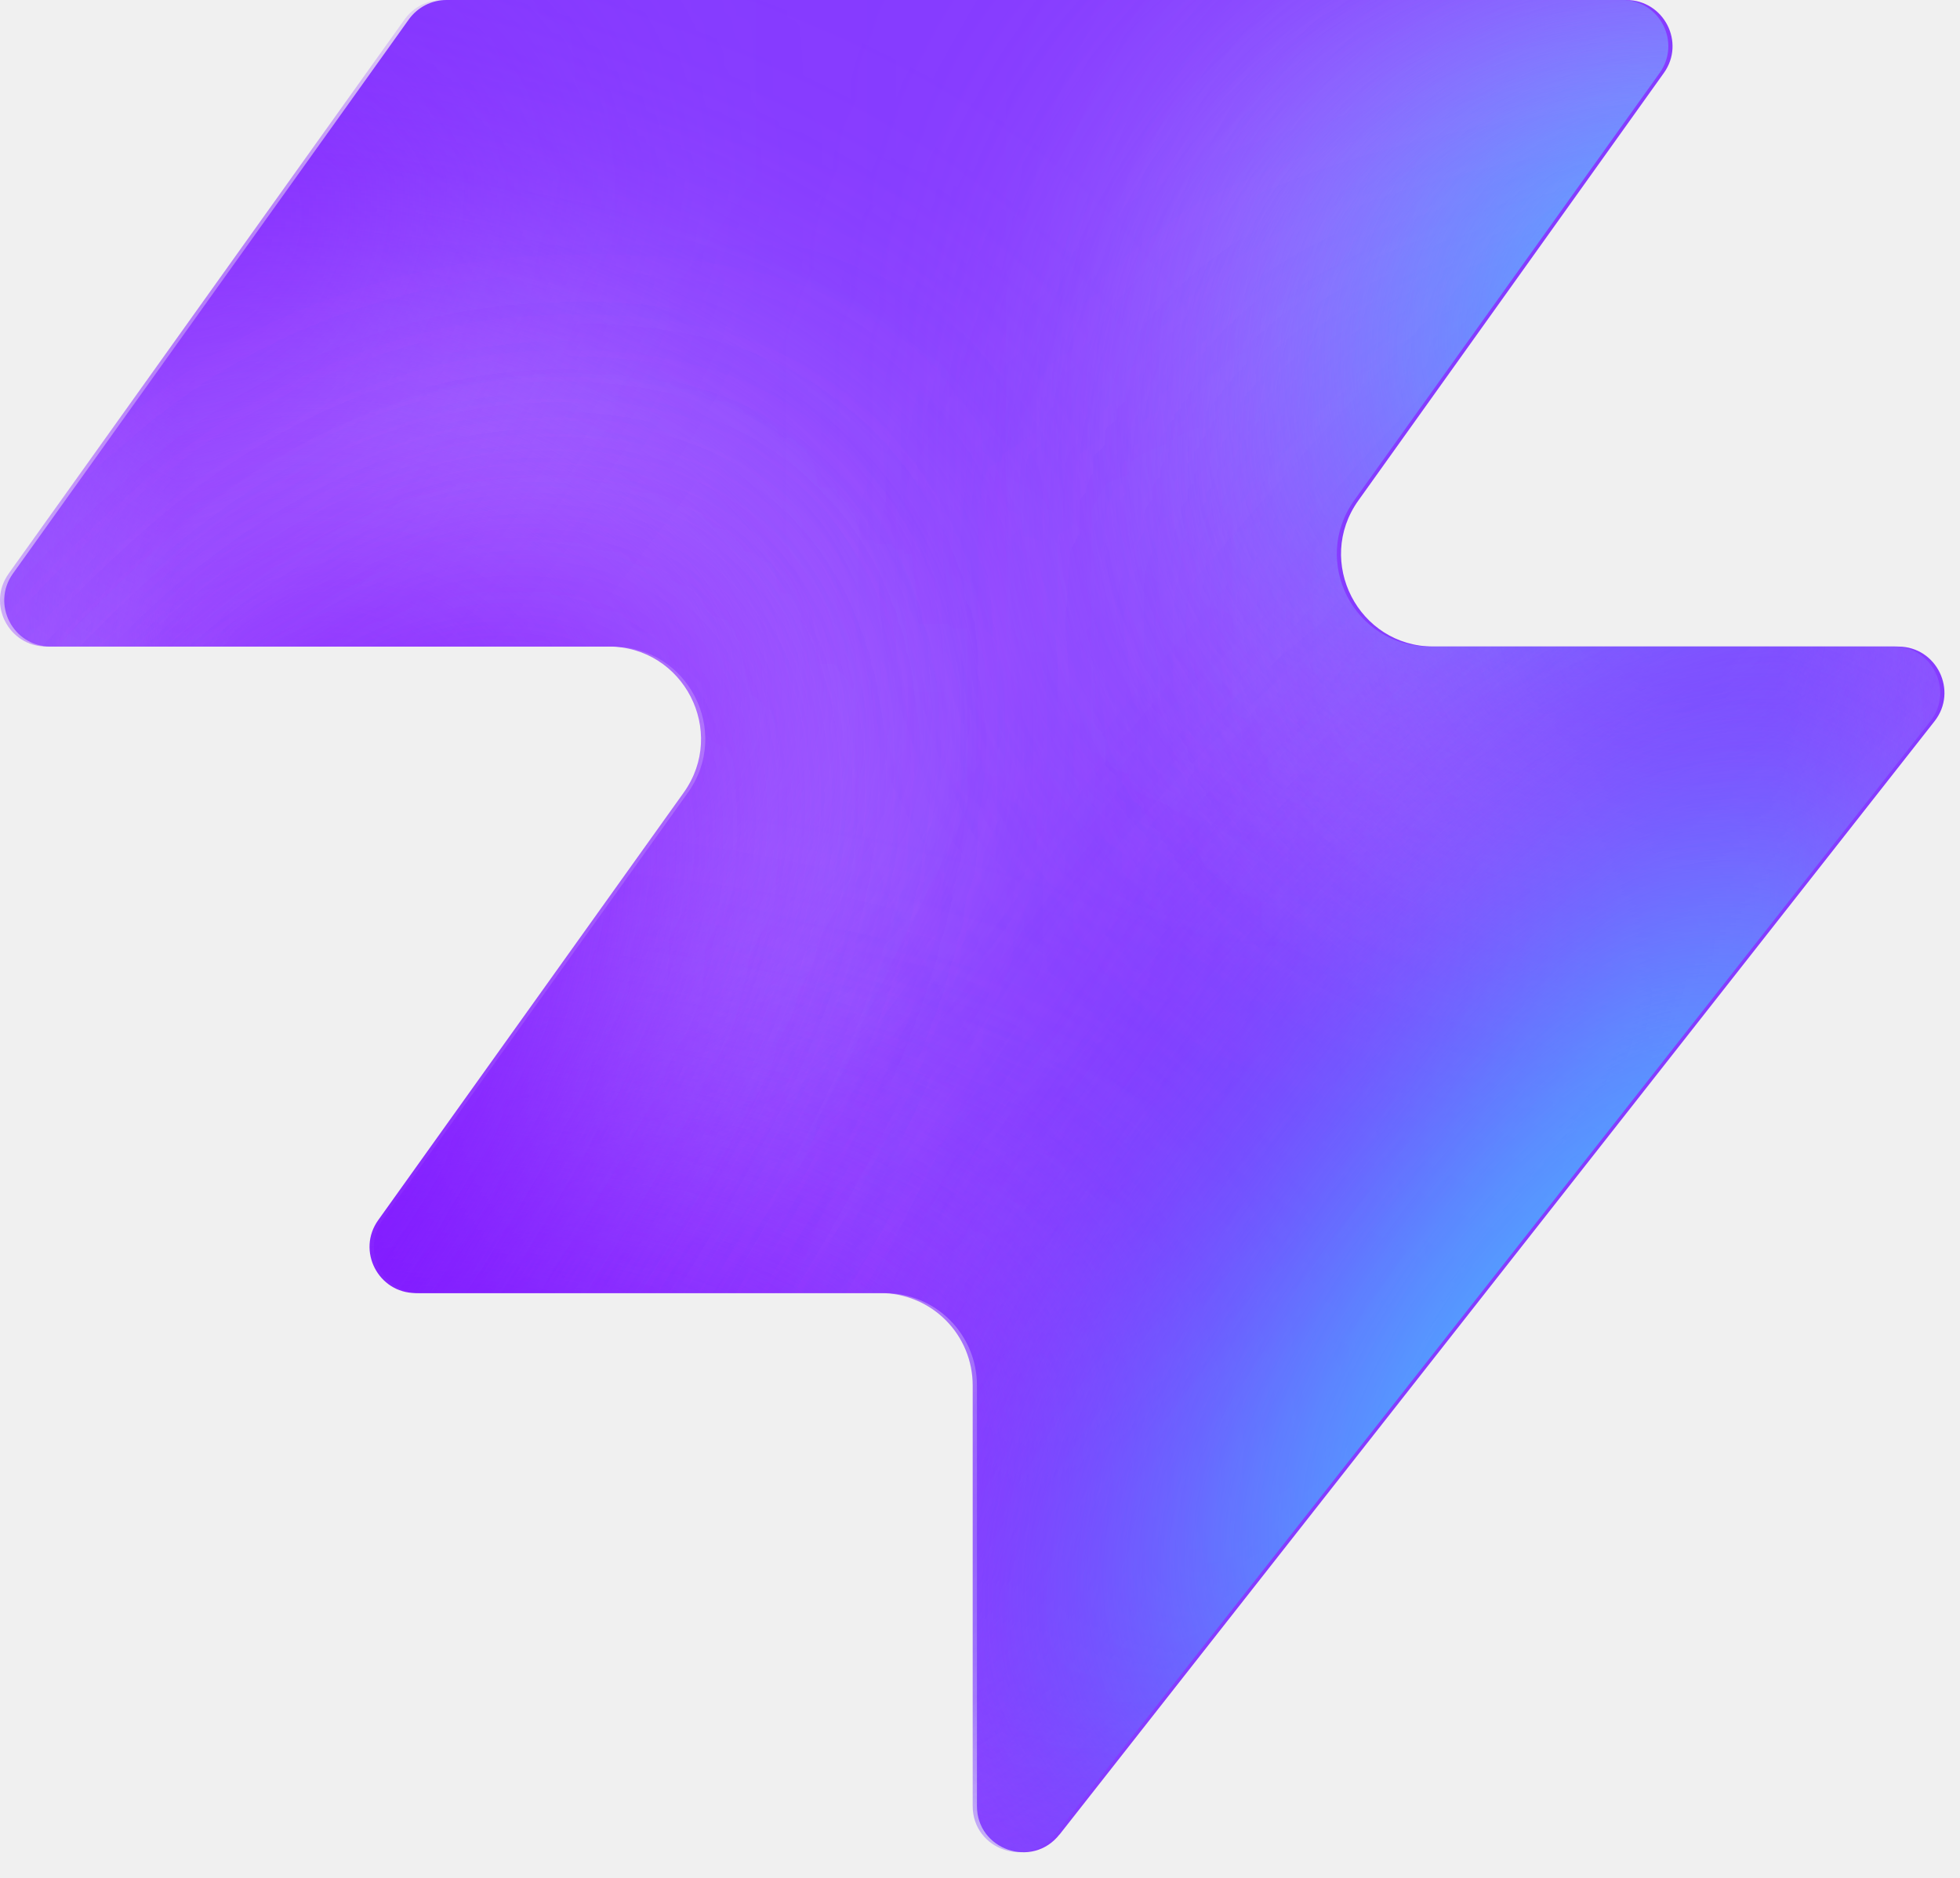
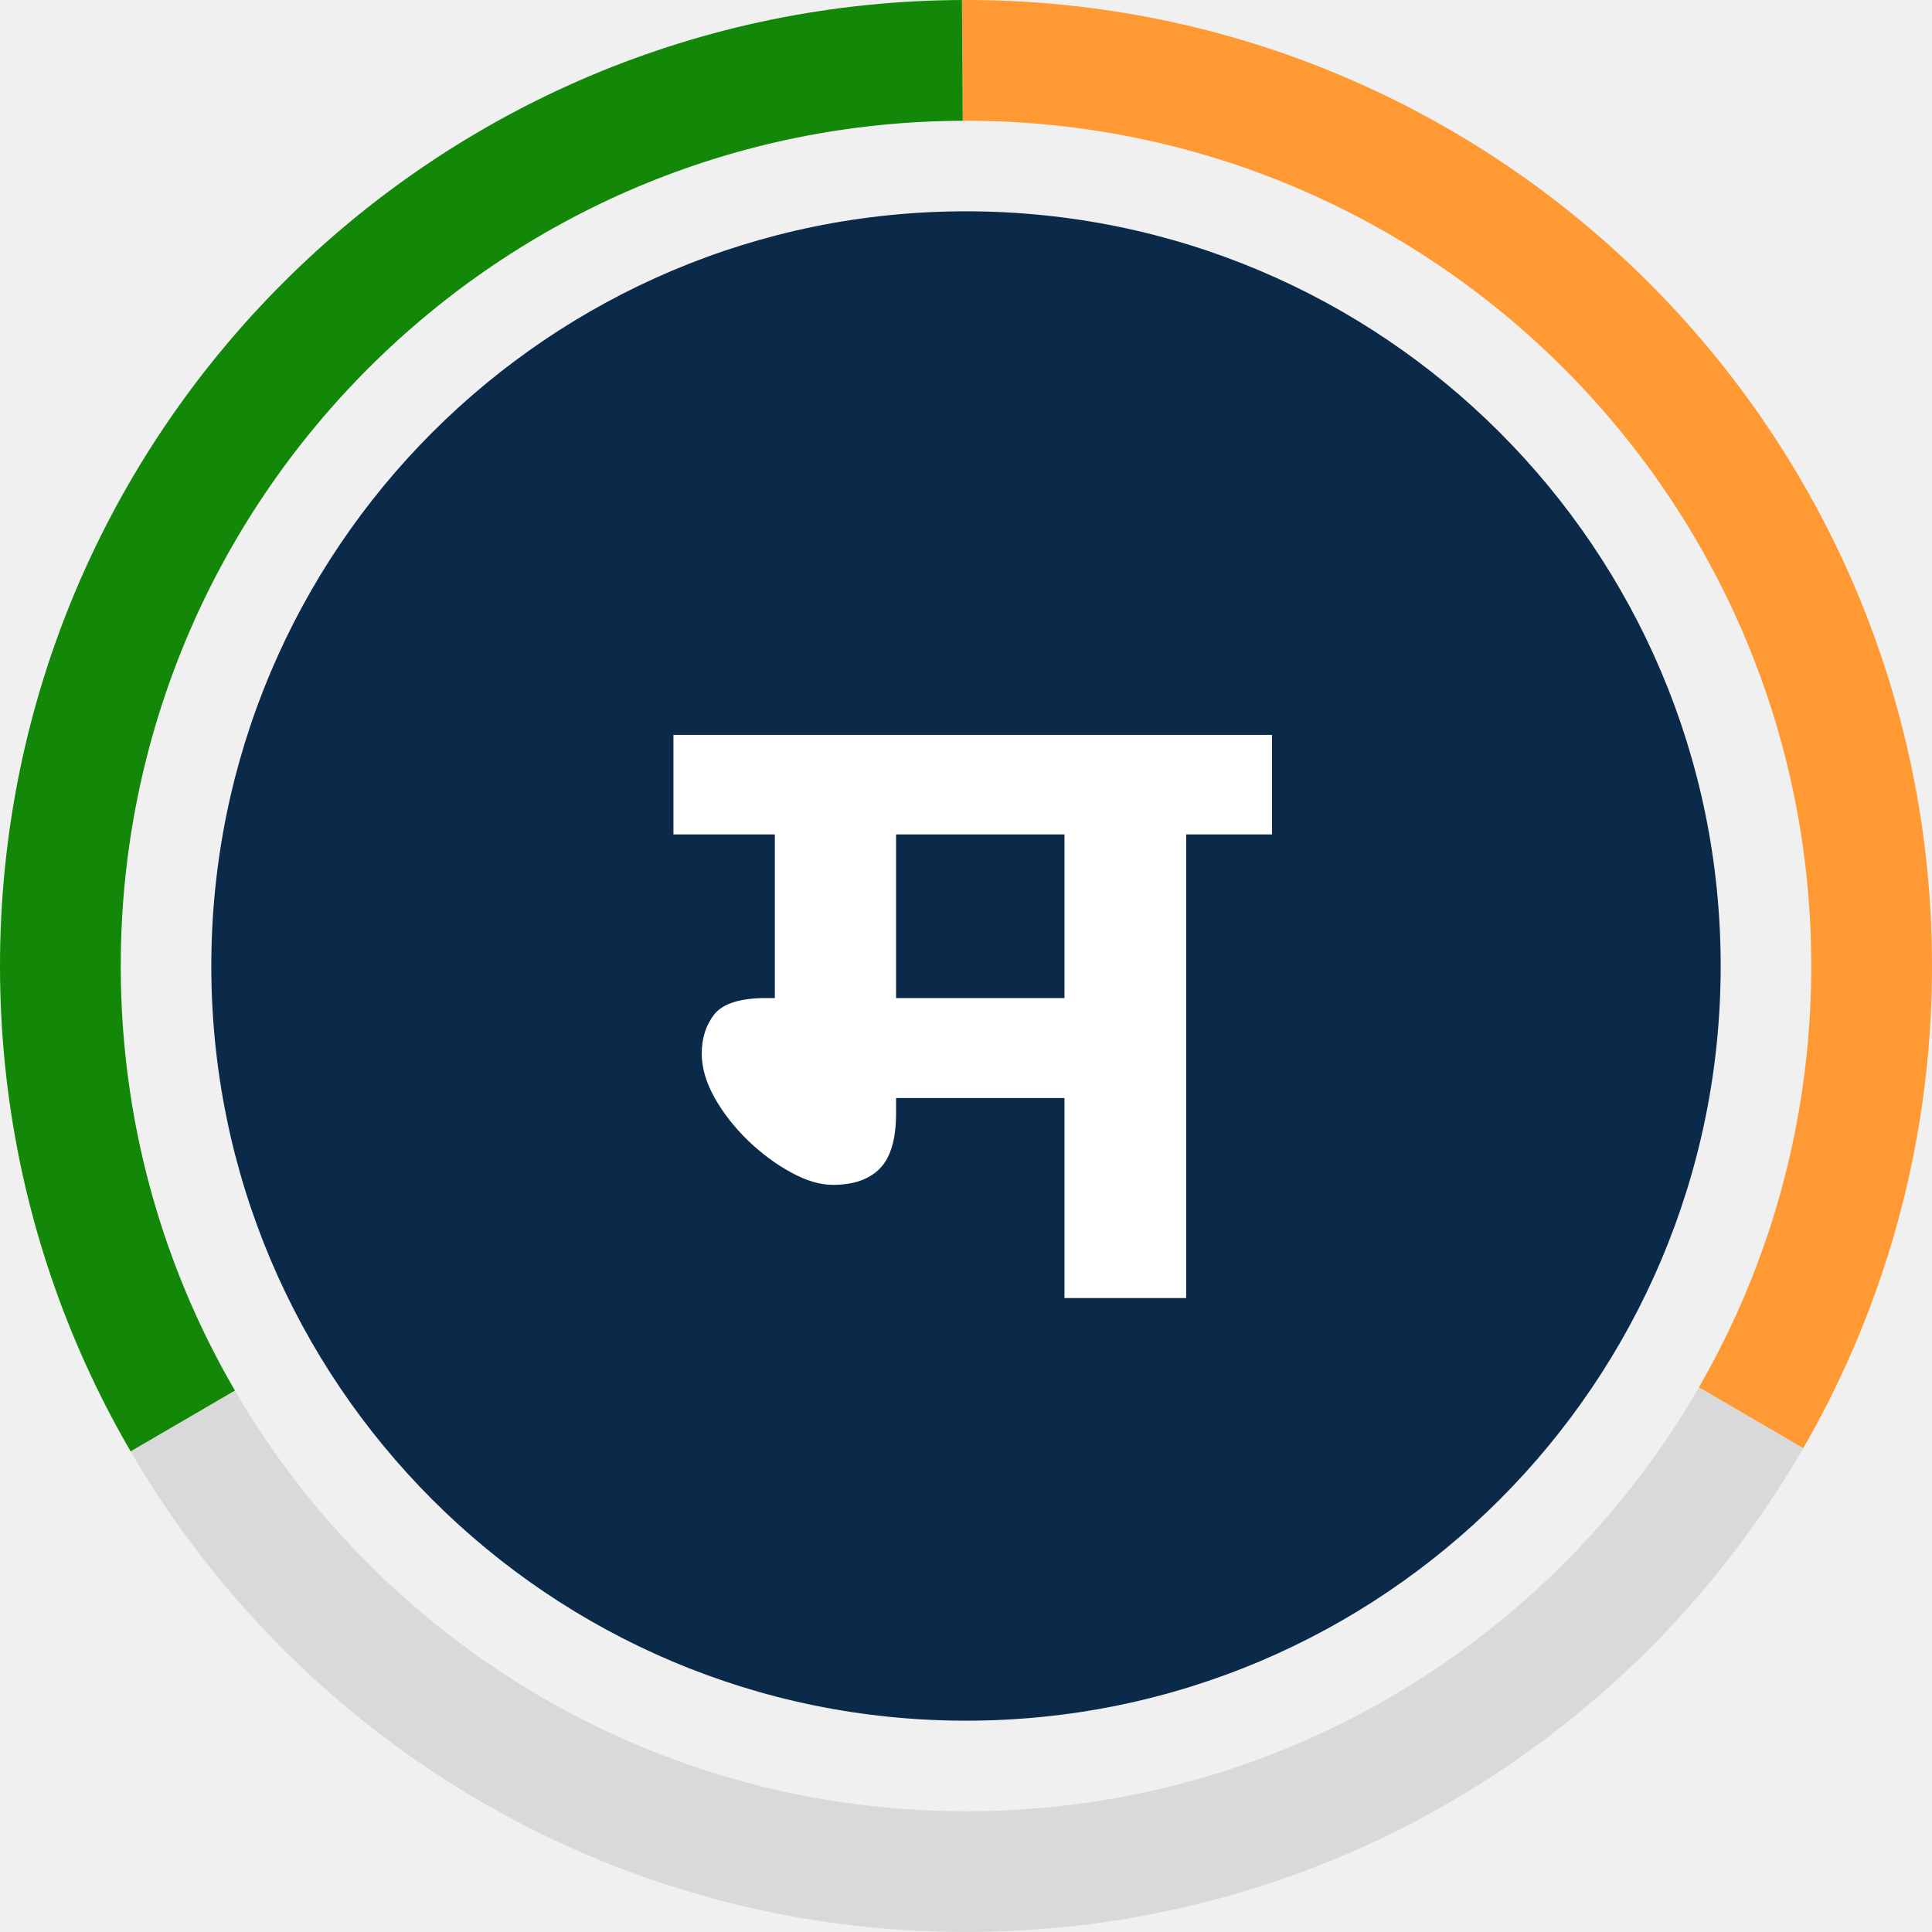
- <svg xmlns="http://www.w3.org/2000/svg" width="48" height="46" fill="none" viewBox="0 0 48 46">
-   <path fill="#863bff" d="M25.946 44.938c-.664.845-2.021.375-2.021-.698V33.937a2.26 2.26 0 0 0-2.262-2.262H10.287c-.92 0-1.456-1.04-.92-1.788l7.48-10.471c1.07-1.497 0-3.578-1.842-3.578H1.237c-.92 0-1.456-1.04-.92-1.788L10.013.474c.214-.297.556-.474.92-.474h28.894c.92 0 1.456 1.04.92 1.788l-7.48 10.471c-1.07 1.498 0 3.579 1.842 3.579h11.377c.943 0 1.473 1.088.89 1.83L25.947 44.94z" style="fill:#863bff;fill:color(display-p3 .525 .23 1);fill-opacity:1" />
-   <mask id="a" width="48" height="46" x="0" y="0" maskUnits="userSpaceOnUse" style="mask-type:alpha">
-     <path fill="#000" d="M25.842 44.938c-.664.844-2.021.375-2.021-.698V33.937a2.26 2.26 0 0 0-2.262-2.262H10.183c-.92 0-1.456-1.04-.92-1.788l7.48-10.471c1.07-1.498 0-3.579-1.842-3.579H1.133c-.92 0-1.456-1.04-.92-1.787L9.91.473c.214-.297.556-.474.92-.474h28.894c.92 0 1.456 1.04.92 1.788l-7.48 10.471c-1.07 1.498 0 3.578 1.842 3.578h11.377c.943 0 1.473 1.088.89 1.832L25.843 44.94z" style="fill:#000;fill-opacity:1" />
-   </mask>
-   <g mask="url(#a)">
-     <g filter="url(#b)">
-       <ellipse cx="5.508" cy="14.704" fill="#ede6ff" rx="5.508" ry="14.704" style="fill:#ede6ff;fill:color(display-p3 .927 .903 1);fill-opacity:1" transform="matrix(.00324 1 1 -.00324 -4.47 31.516)" />
-     </g>
-     <g filter="url(#c)">
-       <ellipse cx="10.399" cy="29.851" fill="#ede6ff" rx="10.399" ry="29.851" style="fill:#ede6ff;fill:color(display-p3 .927 .903 1);fill-opacity:1" transform="matrix(.00324 1 1 -.00324 -39.328 7.883)" />
-     </g>
-     <g filter="url(#d)">
-       <ellipse cx="5.508" cy="30.487" fill="#7e14ff" rx="5.508" ry="30.487" style="fill:#7e14ff;fill:color(display-p3 .492 .077 1);fill-opacity:1" transform="rotate(89.814 -25.913 -14.639)scale(1 -1)" />
-     </g>
-     <g filter="url(#e)">
-       <ellipse cx="5.508" cy="30.599" fill="#7e14ff" rx="5.508" ry="30.599" style="fill:#7e14ff;fill:color(display-p3 .492 .077 1);fill-opacity:1" transform="rotate(89.814 -32.644 -3.334)scale(1 -1)" />
-     </g>
-     <g filter="url(#f)">
-       <ellipse cx="5.508" cy="30.599" fill="#7e14ff" rx="5.508" ry="30.599" style="fill:#7e14ff;fill:color(display-p3 .492 .077 1);fill-opacity:1" transform="matrix(.00324 1 1 -.00324 -34.34 30.47)" />
-     </g>
-     <g filter="url(#g)">
-       <ellipse cx="14.072" cy="22.078" fill="#ede6ff" rx="14.072" ry="22.078" style="fill:#ede6ff;fill:color(display-p3 .927 .903 1);fill-opacity:1" transform="rotate(93.35 24.506 48.493)scale(-1 1)" />
-     </g>
-     <g filter="url(#h)">
-       <ellipse cx="3.47" cy="21.501" fill="#7e14ff" rx="3.47" ry="21.501" style="fill:#7e14ff;fill:color(display-p3 .492 .077 1);fill-opacity:1" transform="rotate(89.009 28.708 47.59)scale(-1 1)" />
-     </g>
-     <g filter="url(#i)">
-       <ellipse cx="3.47" cy="21.501" fill="#7e14ff" rx="3.47" ry="21.501" style="fill:#7e14ff;fill:color(display-p3 .492 .077 1);fill-opacity:1" transform="rotate(89.009 28.708 47.59)scale(-1 1)" />
-     </g>
-     <g filter="url(#j)">
-       <ellipse cx=".387" cy="8.972" fill="#7e14ff" rx="4.407" ry="29.108" style="fill:#7e14ff;fill:color(display-p3 .492 .077 1);fill-opacity:1" transform="rotate(39.51 .387 8.972)" />
-     </g>
-     <g filter="url(#k)">
-       <ellipse cx="47.523" cy="-6.092" fill="#7e14ff" rx="4.407" ry="29.108" style="fill:#7e14ff;fill:color(display-p3 .492 .077 1);fill-opacity:1" transform="rotate(37.892 47.523 -6.092)" />
-     </g>
-     <g filter="url(#l)">
-       <ellipse cx="41.412" cy="6.333" fill="#47bfff" rx="5.971" ry="9.665" style="fill:#47bfff;fill:color(display-p3 .28 .748 1);fill-opacity:1" transform="rotate(37.892 41.412 6.333)" />
-     </g>
-     <g filter="url(#m)">
-       <ellipse cx="-1.879" cy="38.332" fill="#7e14ff" rx="4.407" ry="29.108" style="fill:#7e14ff;fill:color(display-p3 .492 .077 1);fill-opacity:1" transform="rotate(37.892 -1.88 38.332)" />
-     </g>
-     <g filter="url(#n)">
-       <ellipse cx="-1.879" cy="38.332" fill="#7e14ff" rx="4.407" ry="29.108" style="fill:#7e14ff;fill:color(display-p3 .492 .077 1);fill-opacity:1" transform="rotate(37.892 -1.88 38.332)" />
-     </g>
-     <g filter="url(#o)">
-       <ellipse cx="35.651" cy="29.907" fill="#7e14ff" rx="4.407" ry="29.108" style="fill:#7e14ff;fill:color(display-p3 .492 .077 1);fill-opacity:1" transform="rotate(37.892 35.651 29.907)" />
-     </g>
-     <g filter="url(#p)">
-       <ellipse cx="38.418" cy="32.4" fill="#47bfff" rx="5.971" ry="15.297" style="fill:#47bfff;fill:color(display-p3 .28 .748 1);fill-opacity:1" transform="rotate(37.892 38.418 32.4)" />
-     </g>
-   </g>
-   <defs>
-     <filter id="b" width="60.045" height="41.654" x="-19.77" y="16.149" color-interpolation-filters="sRGB" filterUnits="userSpaceOnUse">
-       <feFlood flood-opacity="0" result="BackgroundImageFix" />
-       <feBlend in="SourceGraphic" in2="BackgroundImageFix" result="shape" />
-       <feGaussianBlur result="effect1_foregroundBlur_2002_17158" stdDeviation="7.659" />
-     </filter>
-     <filter id="c" width="90.34" height="51.437" x="-54.613" y="-7.533" color-interpolation-filters="sRGB" filterUnits="userSpaceOnUse">
-       <feFlood flood-opacity="0" result="BackgroundImageFix" />
-       <feBlend in="SourceGraphic" in2="BackgroundImageFix" result="shape" />
-       <feGaussianBlur result="effect1_foregroundBlur_2002_17158" stdDeviation="7.659" />
-     </filter>
-     <filter id="d" width="79.355" height="29.4" x="-49.64" y="2.03" color-interpolation-filters="sRGB" filterUnits="userSpaceOnUse">
-       <feFlood flood-opacity="0" result="BackgroundImageFix" />
-       <feBlend in="SourceGraphic" in2="BackgroundImageFix" result="shape" />
-       <feGaussianBlur result="effect1_foregroundBlur_2002_17158" stdDeviation="4.596" />
-     </filter>
-     <filter id="e" width="79.579" height="29.4" x="-45.045" y="20.029" color-interpolation-filters="sRGB" filterUnits="userSpaceOnUse">
-       <feFlood flood-opacity="0" result="BackgroundImageFix" />
-       <feBlend in="SourceGraphic" in2="BackgroundImageFix" result="shape" />
-       <feGaussianBlur result="effect1_foregroundBlur_2002_17158" stdDeviation="4.596" />
-     </filter>
-     <filter id="f" width="79.579" height="29.4" x="-43.513" y="21.178" color-interpolation-filters="sRGB" filterUnits="userSpaceOnUse">
-       <feFlood flood-opacity="0" result="BackgroundImageFix" />
-       <feBlend in="SourceGraphic" in2="BackgroundImageFix" result="shape" />
-       <feGaussianBlur result="effect1_foregroundBlur_2002_17158" stdDeviation="4.596" />
-     </filter>
-     <filter id="g" width="74.749" height="58.852" x="15.756" y="-17.901" color-interpolation-filters="sRGB" filterUnits="userSpaceOnUse">
-       <feFlood flood-opacity="0" result="BackgroundImageFix" />
-       <feBlend in="SourceGraphic" in2="BackgroundImageFix" result="shape" />
-       <feGaussianBlur result="effect1_foregroundBlur_2002_17158" stdDeviation="7.659" />
-     </filter>
-     <filter id="h" width="61.377" height="25.362" x="23.548" y="2.284" color-interpolation-filters="sRGB" filterUnits="userSpaceOnUse">
-       <feFlood flood-opacity="0" result="BackgroundImageFix" />
-       <feBlend in="SourceGraphic" in2="BackgroundImageFix" result="shape" />
-       <feGaussianBlur result="effect1_foregroundBlur_2002_17158" stdDeviation="4.596" />
-     </filter>
-     <filter id="i" width="61.377" height="25.362" x="23.548" y="2.284" color-interpolation-filters="sRGB" filterUnits="userSpaceOnUse">
-       <feFlood flood-opacity="0" result="BackgroundImageFix" />
-       <feBlend in="SourceGraphic" in2="BackgroundImageFix" result="shape" />
-       <feGaussianBlur result="effect1_foregroundBlur_2002_17158" stdDeviation="4.596" />
-     </filter>
-     <filter id="j" width="56.045" height="63.649" x="-27.636" y="-22.853" color-interpolation-filters="sRGB" filterUnits="userSpaceOnUse">
-       <feFlood flood-opacity="0" result="BackgroundImageFix" />
-       <feBlend in="SourceGraphic" in2="BackgroundImageFix" result="shape" />
-       <feGaussianBlur result="effect1_foregroundBlur_2002_17158" stdDeviation="4.596" />
-     </filter>
-     <filter id="k" width="54.814" height="64.646" x="20.116" y="-38.415" color-interpolation-filters="sRGB" filterUnits="userSpaceOnUse">
-       <feFlood flood-opacity="0" result="BackgroundImageFix" />
-       <feBlend in="SourceGraphic" in2="BackgroundImageFix" result="shape" />
-       <feGaussianBlur result="effect1_foregroundBlur_2002_17158" stdDeviation="4.596" />
-     </filter>
-     <filter id="l" width="33.541" height="35.313" x="24.641" y="-11.323" color-interpolation-filters="sRGB" filterUnits="userSpaceOnUse">
-       <feFlood flood-opacity="0" result="BackgroundImageFix" />
-       <feBlend in="SourceGraphic" in2="BackgroundImageFix" result="shape" />
-       <feGaussianBlur result="effect1_foregroundBlur_2002_17158" stdDeviation="4.596" />
-     </filter>
-     <filter id="m" width="54.814" height="64.646" x="-29.286" y="6.009" color-interpolation-filters="sRGB" filterUnits="userSpaceOnUse">
-       <feFlood flood-opacity="0" result="BackgroundImageFix" />
-       <feBlend in="SourceGraphic" in2="BackgroundImageFix" result="shape" />
-       <feGaussianBlur result="effect1_foregroundBlur_2002_17158" stdDeviation="4.596" />
-     </filter>
-     <filter id="n" width="54.814" height="64.646" x="-29.286" y="6.009" color-interpolation-filters="sRGB" filterUnits="userSpaceOnUse">
-       <feFlood flood-opacity="0" result="BackgroundImageFix" />
-       <feBlend in="SourceGraphic" in2="BackgroundImageFix" result="shape" />
-       <feGaussianBlur result="effect1_foregroundBlur_2002_17158" stdDeviation="4.596" />
-     </filter>
-     <filter id="o" width="54.814" height="64.646" x="8.244" y="-2.416" color-interpolation-filters="sRGB" filterUnits="userSpaceOnUse">
-       <feFlood flood-opacity="0" result="BackgroundImageFix" />
-       <feBlend in="SourceGraphic" in2="BackgroundImageFix" result="shape" />
-       <feGaussianBlur result="effect1_foregroundBlur_2002_17158" stdDeviation="4.596" />
-     </filter>
-     <filter id="p" width="39.409" height="43.623" x="18.713" y="10.588" color-interpolation-filters="sRGB" filterUnits="userSpaceOnUse">
-       <feFlood flood-opacity="0" result="BackgroundImageFix" />
-       <feBlend in="SourceGraphic" in2="BackgroundImageFix" result="shape" />
-       <feGaussianBlur result="effect1_foregroundBlur_2002_17158" stdDeviation="4.596" />
-     </filter>
-   </defs>
+ <svg xmlns="http://www.w3.org/2000/svg" viewBox="0 0 64 64">
+   <circle cx="32" cy="32" r="30" fill="none" stroke="#ff9933" stroke-width="4" stroke-dasharray="62.8 125.6" transform="rotate(-90 32 32)" />
+   <circle cx="32" cy="32" r="30" fill="none" stroke="#d9d9d9" stroke-width="4" stroke-dasharray="62.8 125.6" stroke-dashoffset="-62.8" transform="rotate(-90 32 32)" />
+   <circle cx="32" cy="32" r="30" fill="none" stroke="#138808" stroke-width="4" stroke-dasharray="62.8 125.6" stroke-dashoffset="-125.6" transform="rotate(-90 32 32)" />
+   <circle cx="32" cy="32" r="25" fill="#0b2a4a" />
+   <text x="32" y="43" text-anchor="middle" font-size="30" font-weight="700" fill="#fff" font-family="Noto Sans Devanagari, Mangal, sans-serif">म</text>
</svg>
